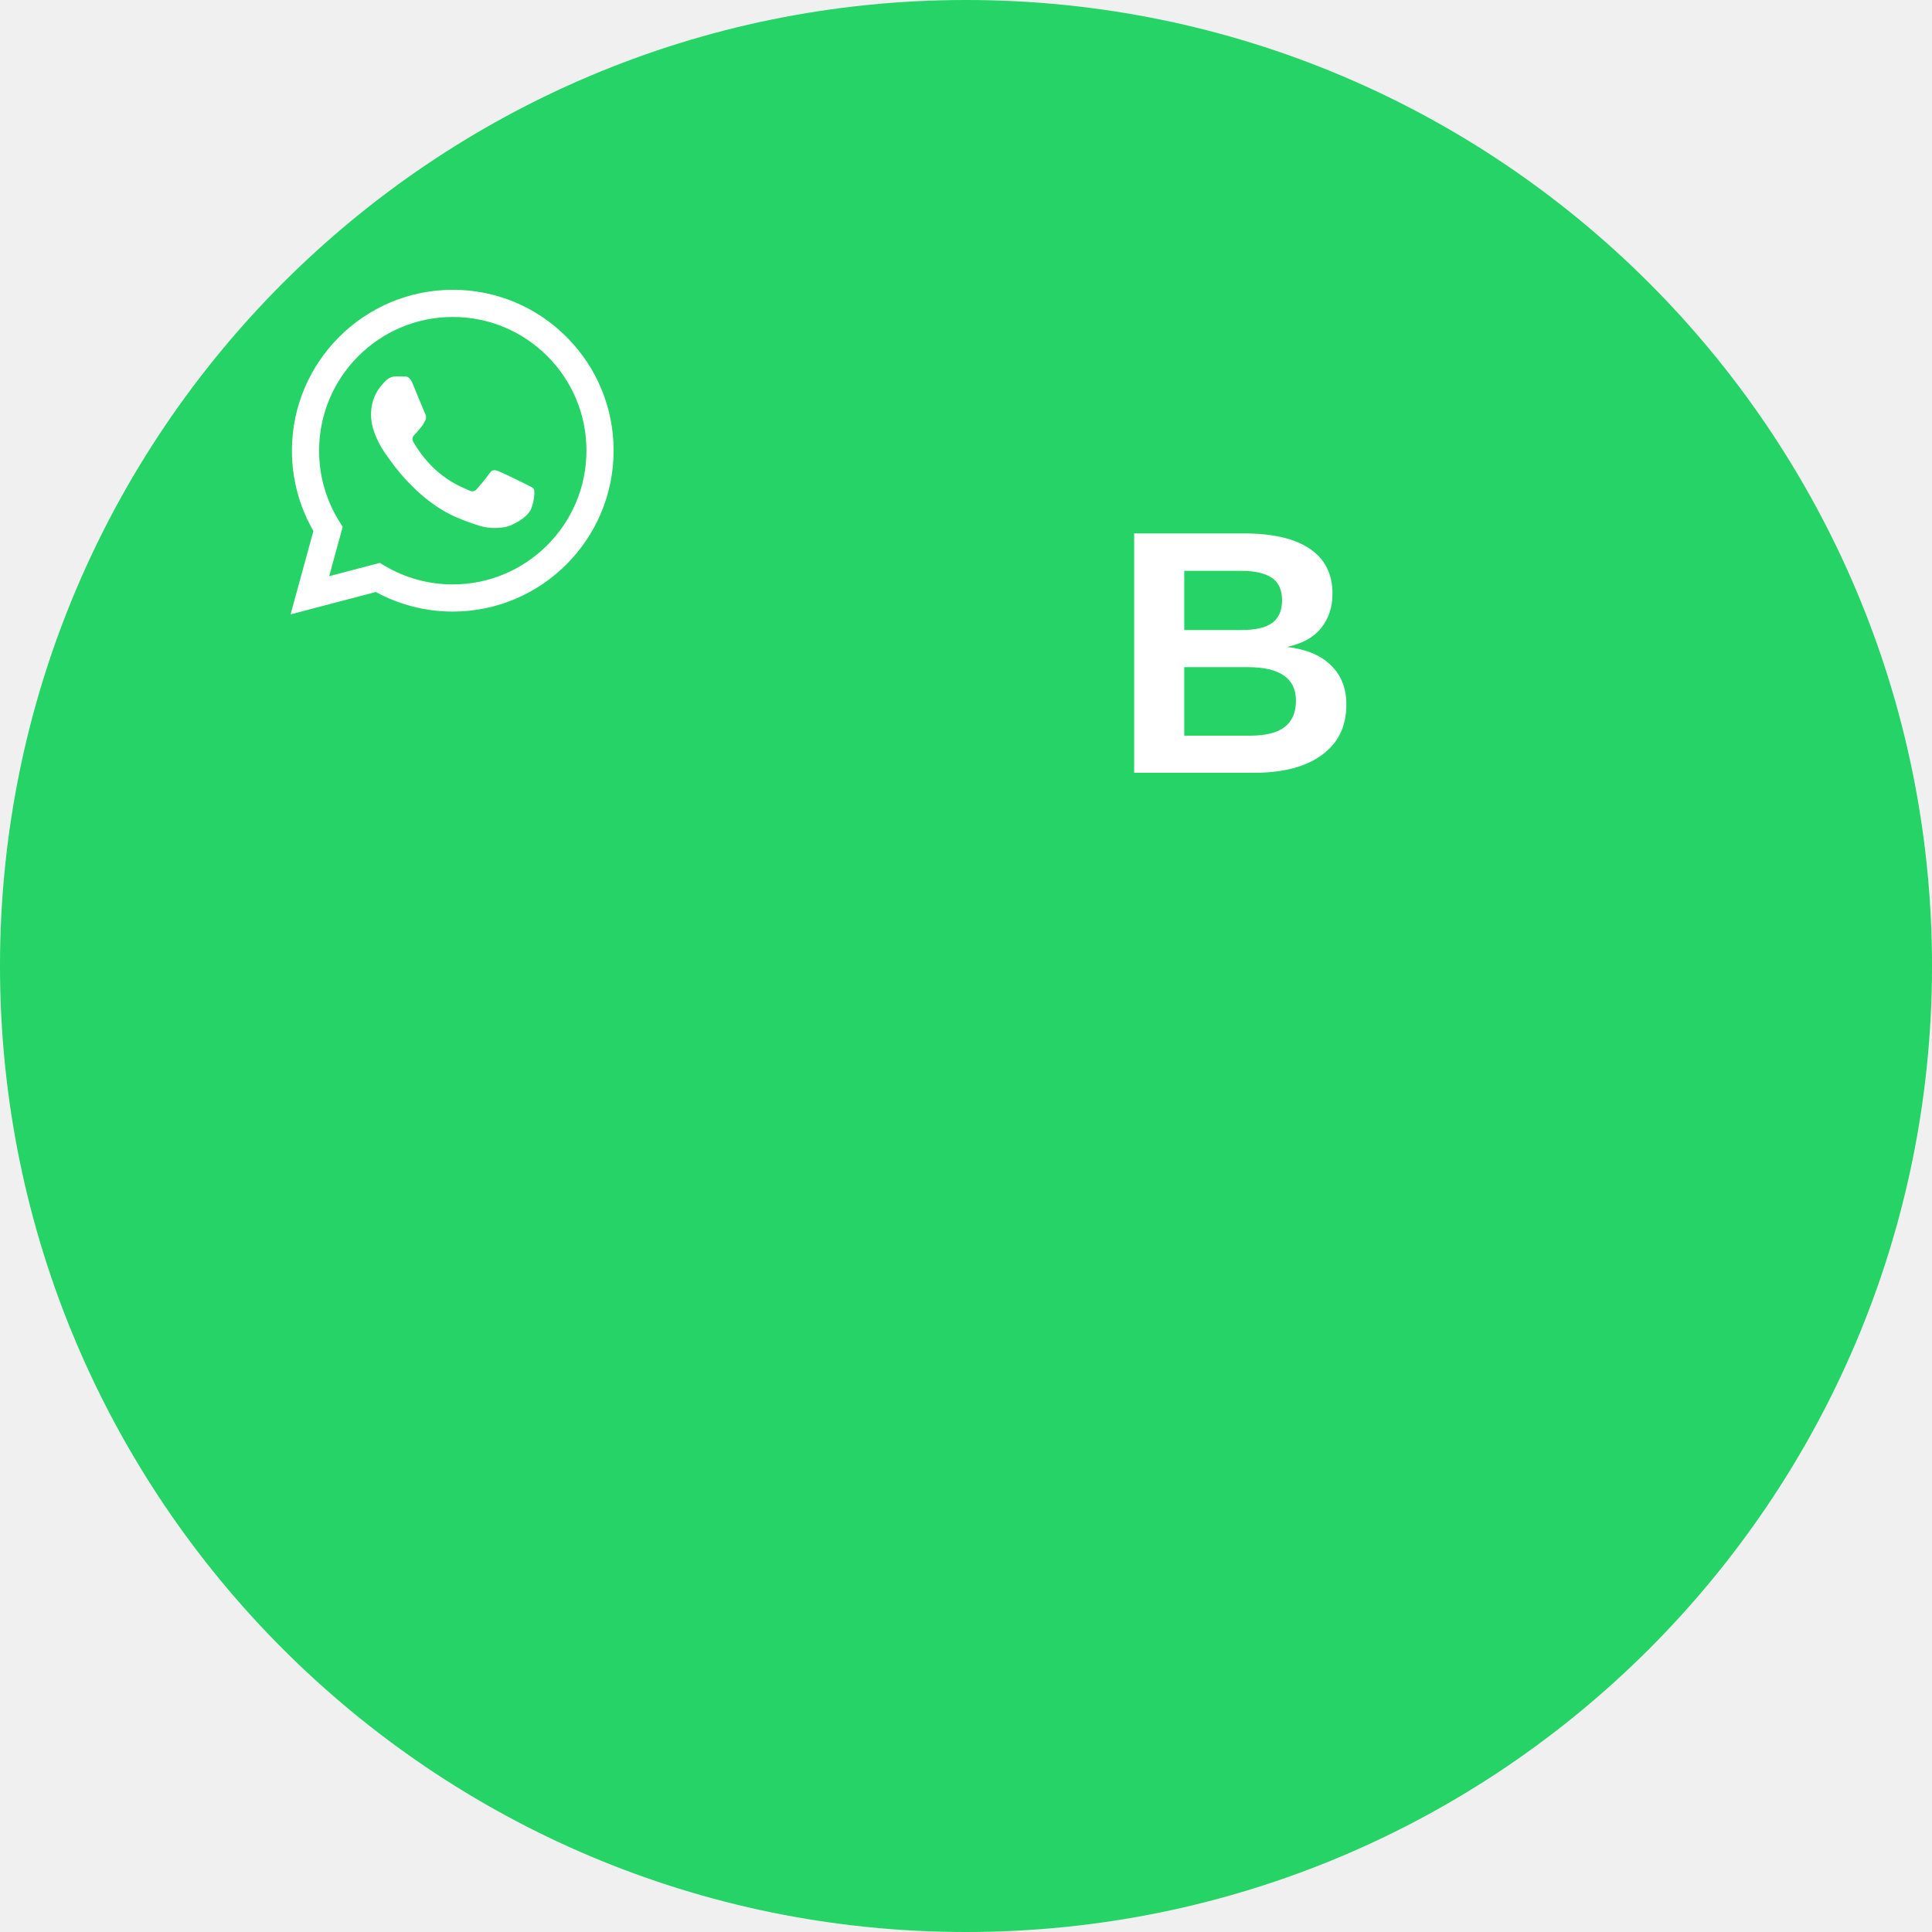
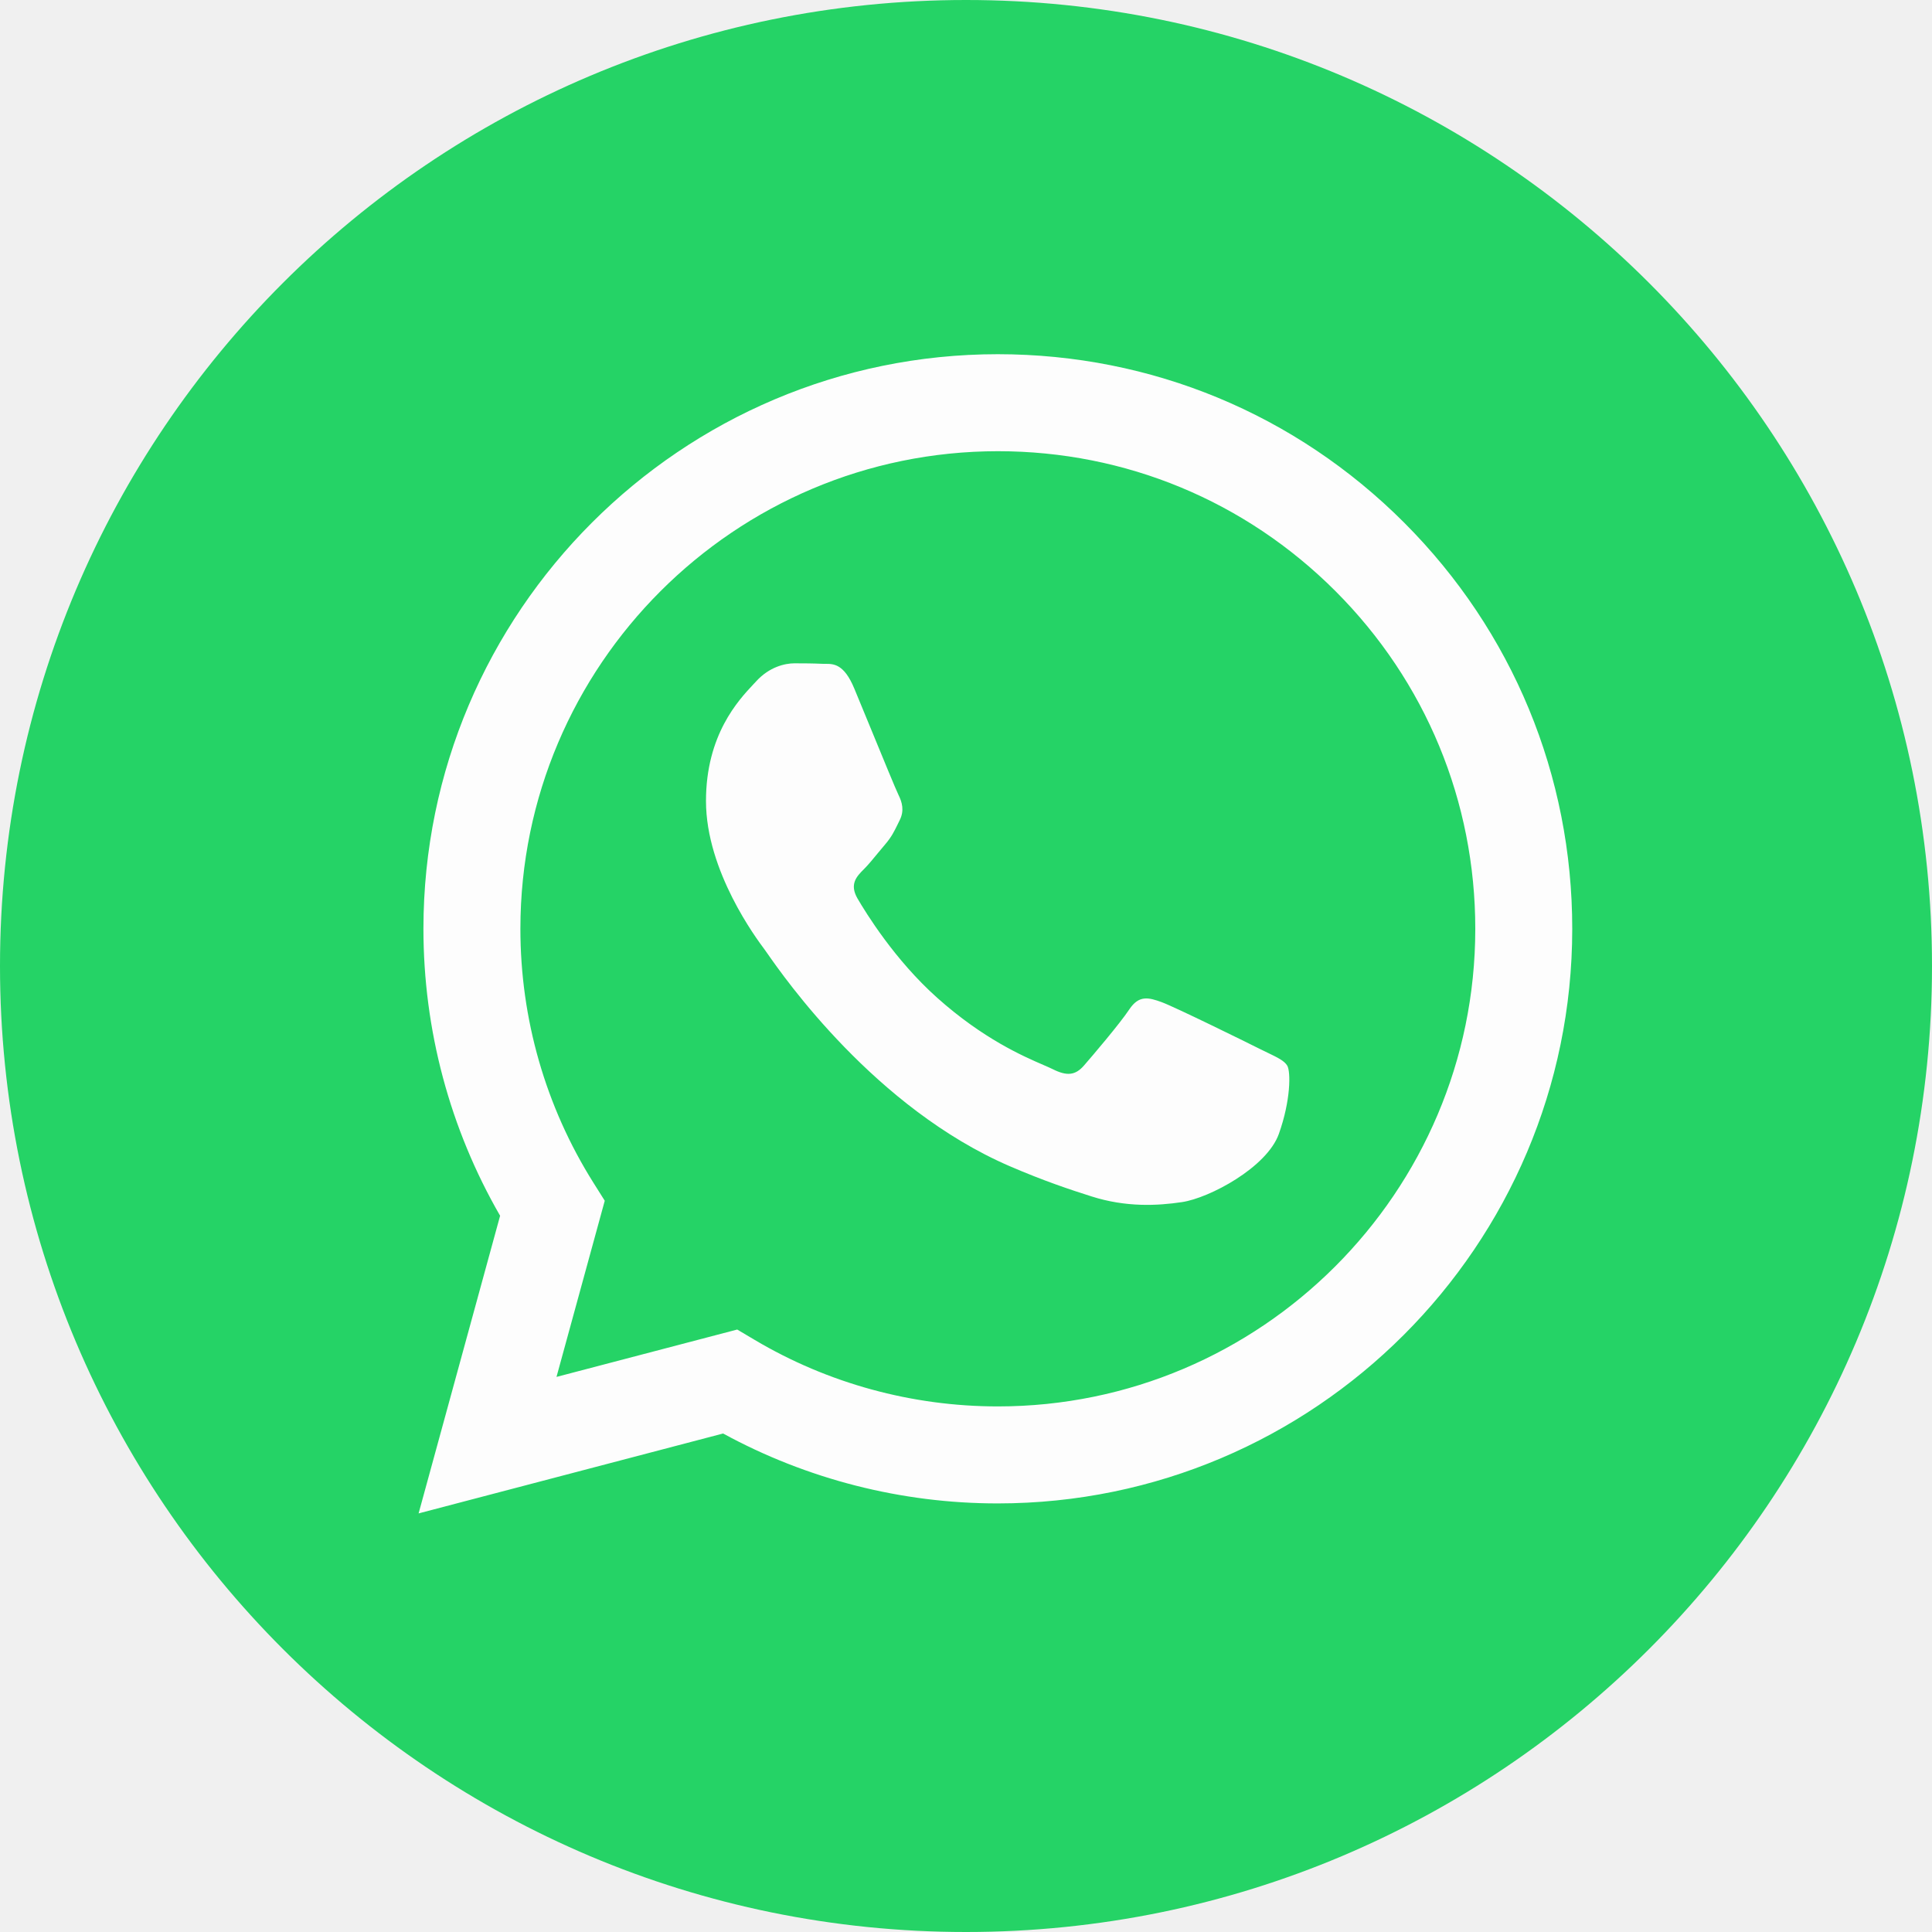
- <svg xmlns="http://www.w3.org/2000/svg" viewBox="0 0 100 100">
-   <circle cx="50" cy="50" r="50" fill="#25D366" />
-   <g transform="translate(15,15) scale(0.7)">
-     <path fill="#fff" d="M17.472 14.382c-.297-.149-1.758-.867-2.03-.967-.273-.099-.471-.148-.67.15-.197.297-.767.966-.94 1.164-.173.199-.347.223-.644.075-.297-.15-1.255-.463-2.39-1.475-.883-.788-1.48-1.761-1.653-2.059-.173-.297-.018-.458.13-.606.134-.133.298-.347.446-.52.149-.174.198-.298.298-.497.099-.198.05-.371-.025-.52-.075-.149-.669-1.612-.916-2.207-.242-.579-.487-.5-.669-.51-.173-.008-.371-.01-.57-.01-.198 0-.52.074-.792.372-.272.297-1.04 1.016-1.04 2.479 0 1.462 1.065 2.875 1.213 3.074.149.198 2.096 3.2 5.077 4.487.709.306 1.262.489 1.694.625.712.227 1.36.195 1.871.118.571-.085 1.758-.719 2.006-1.413.248-.694.248-1.289.173-1.413-.074-.124-.272-.198-.57-.347m-5.421 7.403h-.004a9.87 9.87 0 01-5.031-1.378l-.361-.214-3.741.982.998-3.648-.235-.374a9.86 9.86 0 01-1.51-5.26c.001-5.45 4.436-9.884 9.888-9.884 2.64 0 5.122 1.03 6.988 2.898a9.825 9.825 0 012.893 6.994c-.003 5.45-4.437 9.884-9.885 9.884m8.413-18.297A11.815 11.815 0 0012.05 0C5.495 0 .16 5.335.157 11.892c0 2.096.547 4.142 1.588 5.945L.057 24l6.305-1.654a11.882 11.882 0 005.683 1.448h.005c6.554 0 11.89-5.335 11.893-11.893a11.821 11.821 0 00-3.48-8.413Z" />
-   </g>
-   <text x="64" y="40" font-family="Arial Black,Arial" font-size="18" font-weight="900" fill="#fff" text-anchor="middle">B</text>
+ <svg xmlns="http://www.w3.org/2000/svg" width="48" height="48" viewBox="0 0 48 48" fill="none">
+   <path d="M24 48C37.255 48 48 37.255 48 24C48 10.745 37.255 0 24 0C10.745 0 0 10.745 0 24C0 37.255 10.745 48 24 48Z" fill="#25D366" />
+   <path fill-rule="evenodd" clip-rule="evenodd" d="M24.791 37.352H24.785C22.397 37.352 20.05 36.752 17.965 35.615L10.4 37.6L12.425 30.205C11.176 28.041 10.519 25.585 10.52 23.07C10.523 15.202 16.925 8.8 24.791 8.8C28.609 8.802 32.192 10.288 34.886 12.985C37.581 15.683 39.064 19.268 39.062 23.081C39.059 30.948 32.66 37.349 24.791 37.352ZM18.316 33.032L18.749 33.289C20.57 34.37 22.658 34.941 24.786 34.942H24.791C31.329 34.942 36.65 29.621 36.653 23.081C36.654 19.911 35.421 16.931 33.182 14.689C30.942 12.447 27.964 11.211 24.796 11.21C18.253 11.21 12.932 16.531 12.929 23.071C12.928 25.312 13.555 27.495 14.743 29.384L15.025 29.832L13.826 34.209L18.316 33.032ZM31.492 26.154C31.741 26.274 31.909 26.355 31.981 26.475C32.07 26.624 32.07 27.338 31.773 28.171C31.476 29.004 30.051 29.764 29.366 29.866C28.752 29.958 27.974 29.997 27.12 29.725C26.602 29.561 25.938 29.341 25.087 28.974C21.744 27.53 19.485 24.29 19.058 23.678C19.028 23.635 19.007 23.605 18.995 23.59L18.993 23.586C18.804 23.334 17.54 21.647 17.54 19.901C17.54 18.258 18.346 17.397 18.718 17.001C18.743 16.974 18.767 16.949 18.788 16.926C19.114 16.569 19.501 16.48 19.738 16.48C19.976 16.48 20.214 16.482 20.422 16.492C20.448 16.494 20.474 16.494 20.502 16.493C20.709 16.492 20.969 16.491 21.224 17.105C21.323 17.341 21.466 17.691 21.618 18.06C21.925 18.807 22.264 19.633 22.324 19.752C22.413 19.931 22.472 20.139 22.353 20.377C22.335 20.413 22.319 20.446 22.303 20.479C22.214 20.661 22.148 20.795 21.997 20.972C21.937 21.041 21.876 21.116 21.814 21.191C21.691 21.341 21.569 21.49 21.462 21.596C21.283 21.774 21.098 21.967 21.305 22.324C21.514 22.681 22.229 23.849 23.289 24.794C24.429 25.811 25.419 26.241 25.921 26.458C26.019 26.501 26.099 26.535 26.157 26.564C26.513 26.743 26.721 26.713 26.929 26.475C27.137 26.237 27.821 25.434 28.058 25.077C28.296 24.72 28.534 24.779 28.861 24.898C29.188 25.018 30.941 25.88 31.297 26.059C31.367 26.093 31.432 26.125 31.492 26.154Z" fill="#FDFDFD" />
</svg>
